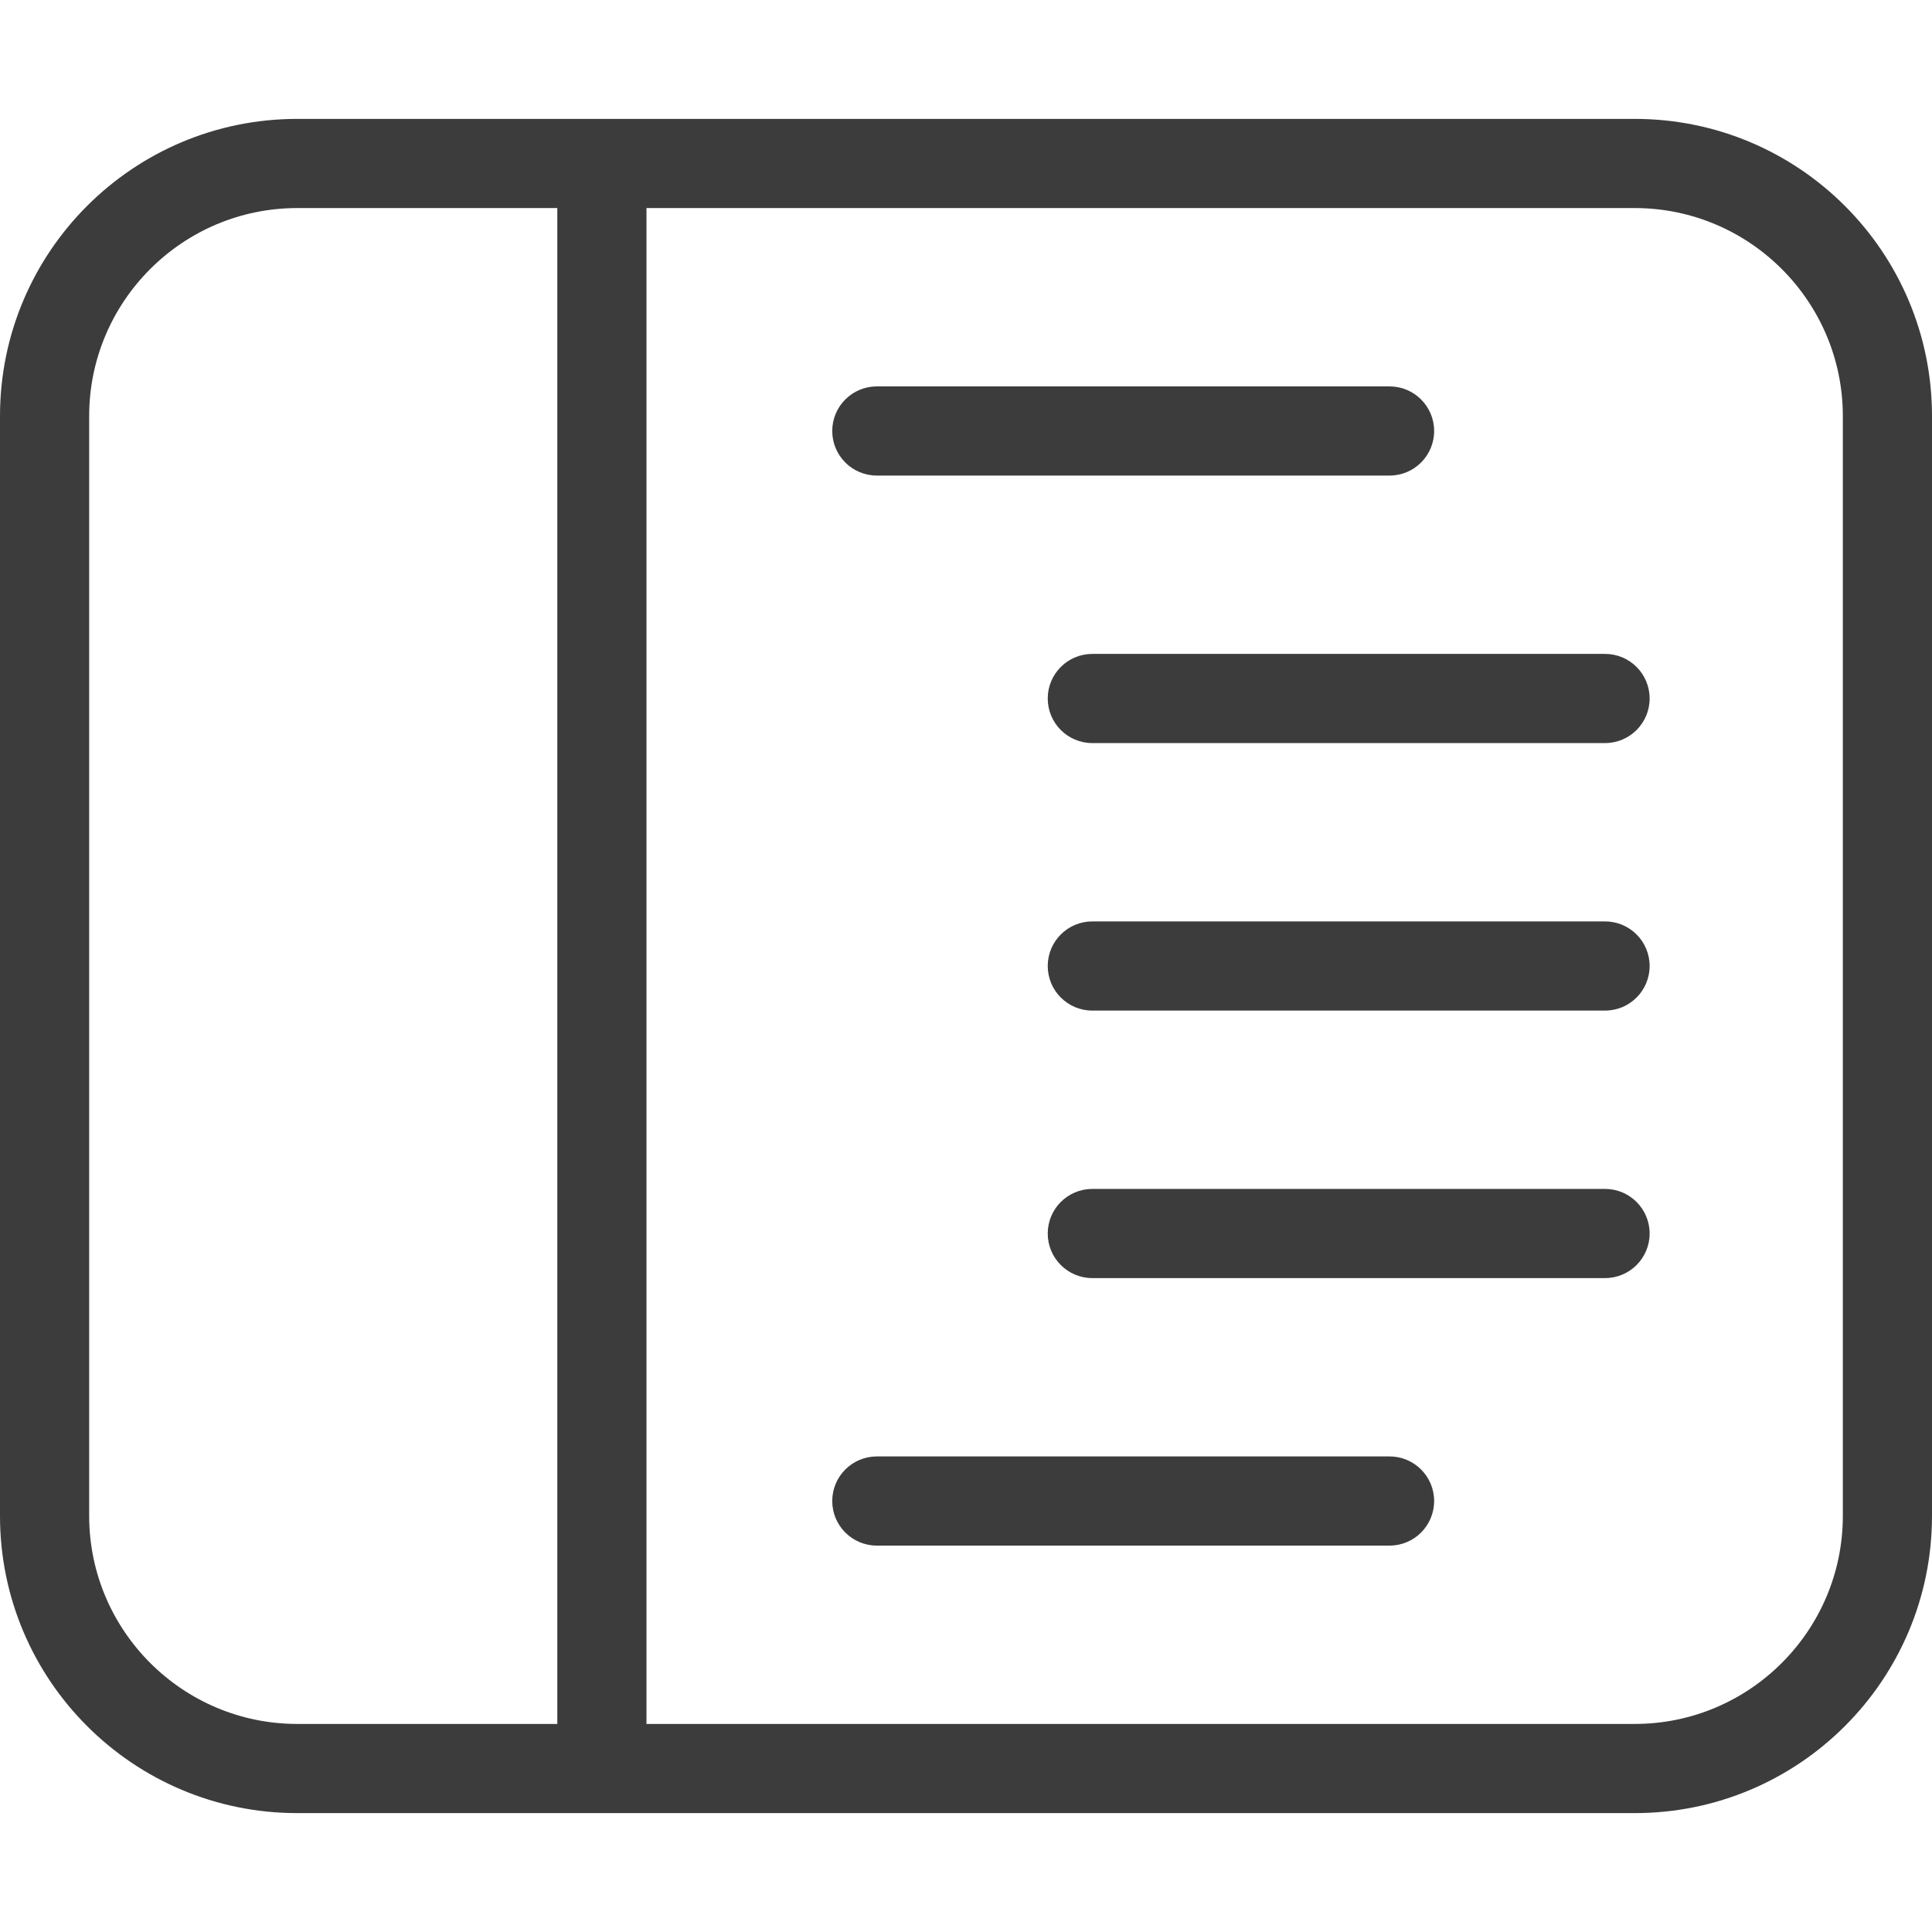
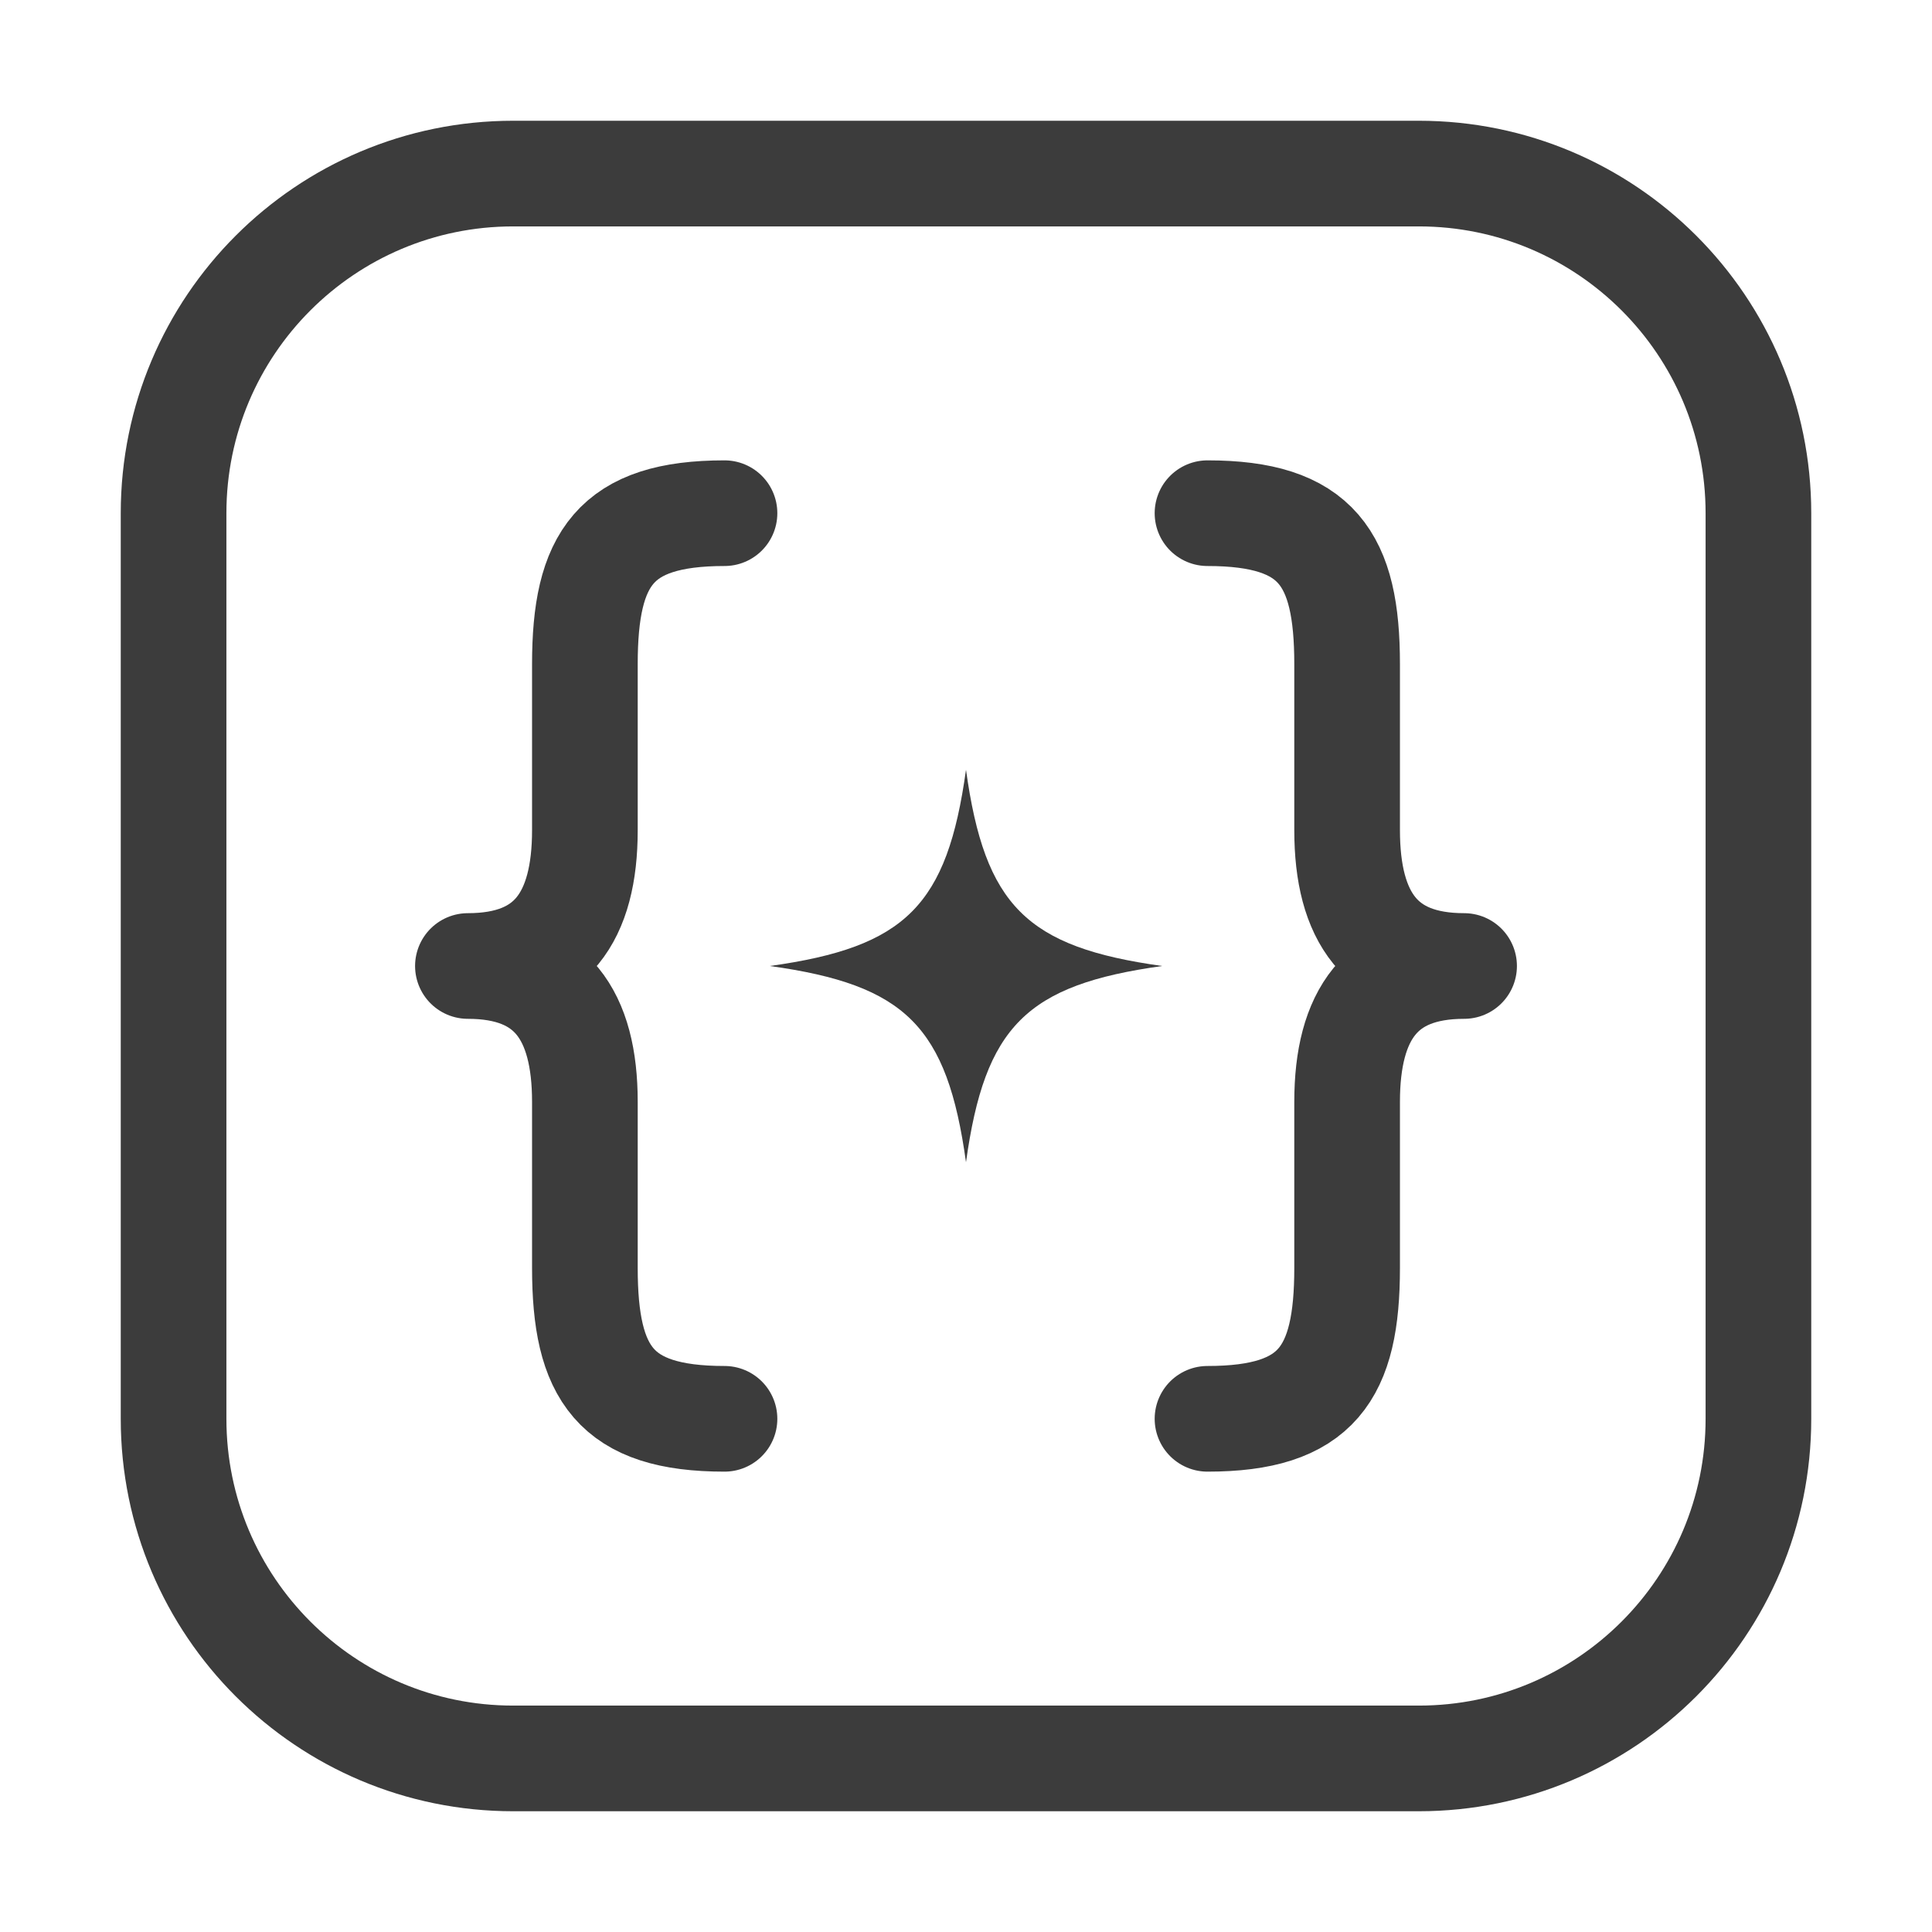
- <svg xmlns="http://www.w3.org/2000/svg" width="260" height="260" viewBox="0 0 260 260" fill="none">
-   <path d="M220 16H40C17.909 16 0 33.909 0 56V204C0 226.091 17.909 244 40 244H220C242.091 244 260 226.091 260 204V56C260 33.909 242.091 16 220 16ZM12 204V56C12 40.561 24.561 28 40 28H75V232H40C24.561 232 12 219.439 12 204ZM248 204C248 219.439 235.439 232 220 232H87V28H220C235.439 28 248 40.561 248 56V204ZM112 58C112 54.686 114.686 52 118 52H187C190.314 52 193 54.686 193 58C193 61.314 190.314 64 187 64H118C114.686 64 112 61.314 112 58ZM193 202C193 205.314 190.314 208 187 208H118C114.686 208 112 205.314 112 202C112 198.686 114.686 196 118 196H187C190.314 196 193 198.686 193 202ZM222 94C222 97.314 219.314 100 216 100H147C143.686 100 141 97.314 141 94C141 90.686 143.686 88 147 88H216C219.314 88 222 90.686 222 94ZM222 130C222 133.314 219.314 136 216 136H147C143.686 136 141 133.314 141 130C141 126.686 143.686 124 147 124H216C219.314 124 222 126.686 222 130ZM222 166C222 169.314 219.314 172 216 172H147C143.686 172 141 169.314 141 166C141 162.686 143.686 160 147 160H216C219.314 160 222 162.686 222 166Z" fill="#3C3C3C" />
+ <svg xmlns="http://www.w3.org/2000/svg" width="260" height="260" viewBox="0 0 1024 1024">
+   <g fill="none" stroke="#3C3C3C" stroke-width="56" stroke-linecap="round" stroke-linejoin="round">
+     <rect x="92" y="92" width="840" height="840" rx="180" />
+     <path d="M384 272C326 272 310 296 310 352V440C310 486 292 512 248 512C292 512 310 538 310 584V672C310 728 326 752 384 752" />
+     <path d="M640 272C698 272 714 296 714 352V440C714 486 732 512 776 512C732 512 714 538 714 584V672C714 728 698 752 640 752" />
+   </g>
+   <path fill="#3C3C3C" d="M512 408C522 480 544 502 616 512C544 522 522 544 512 616C502 544 480 522 408 512C480 502 502 480 512 408Z" />
</svg>
